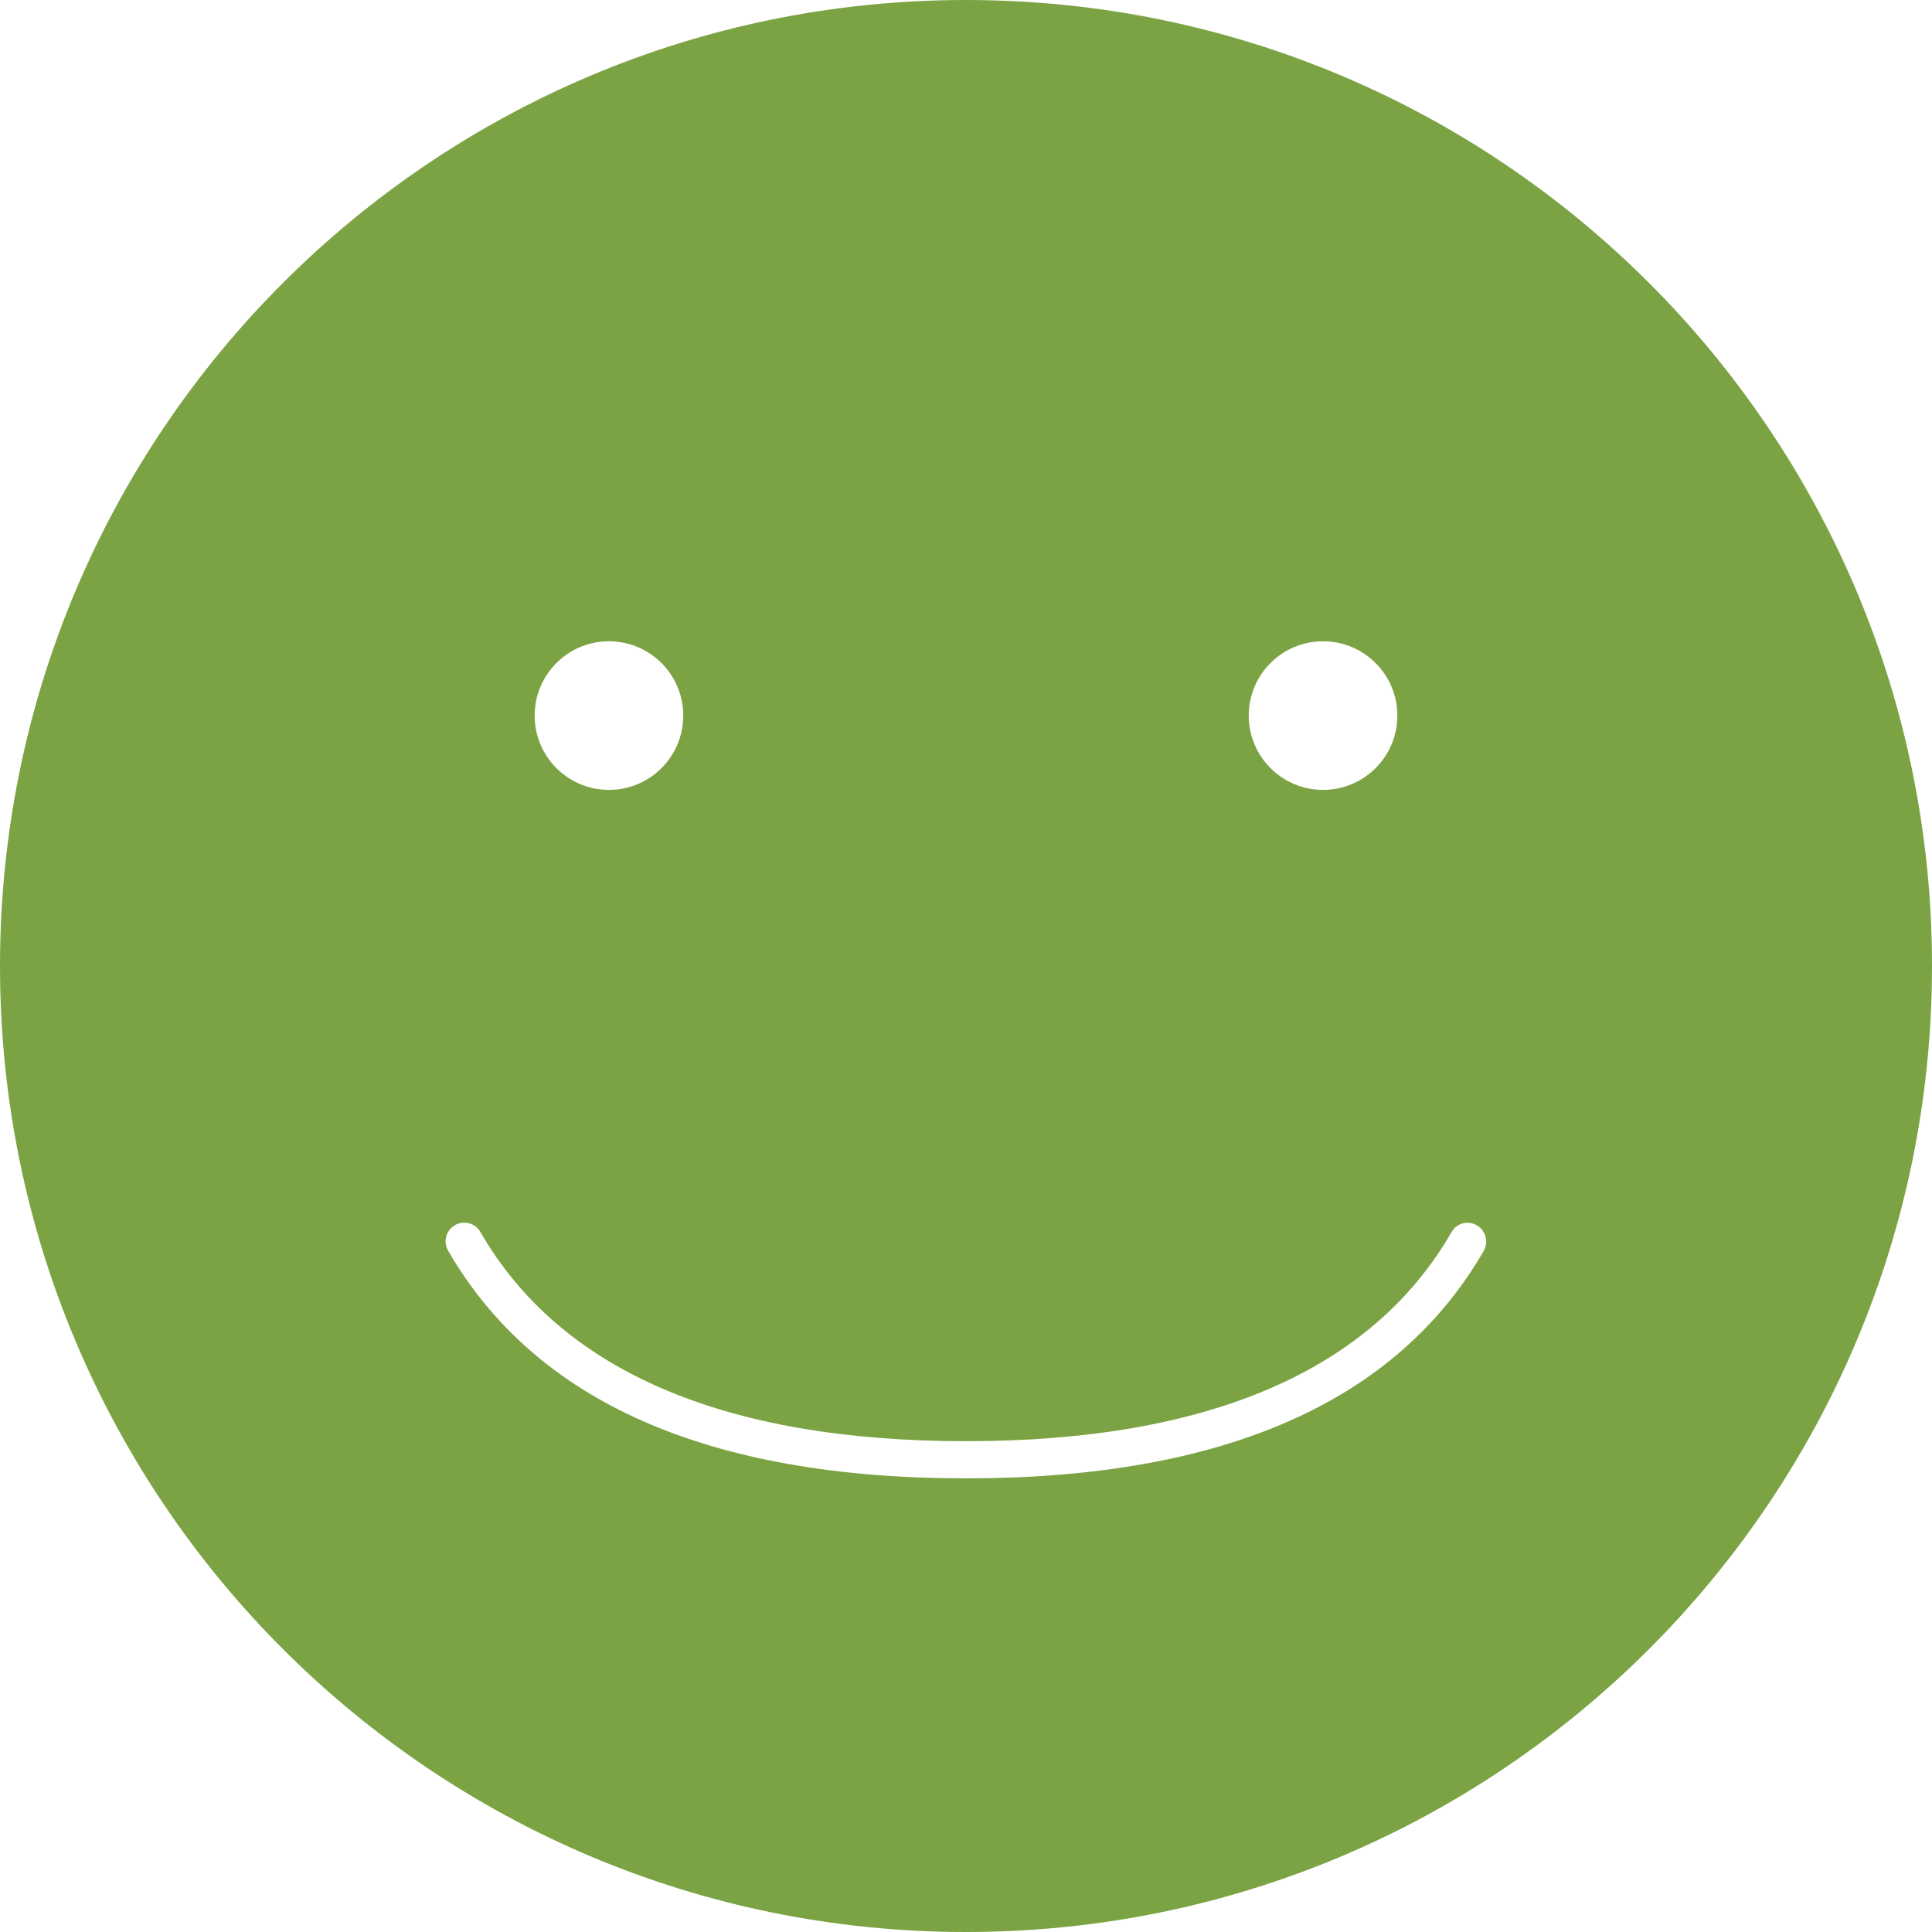
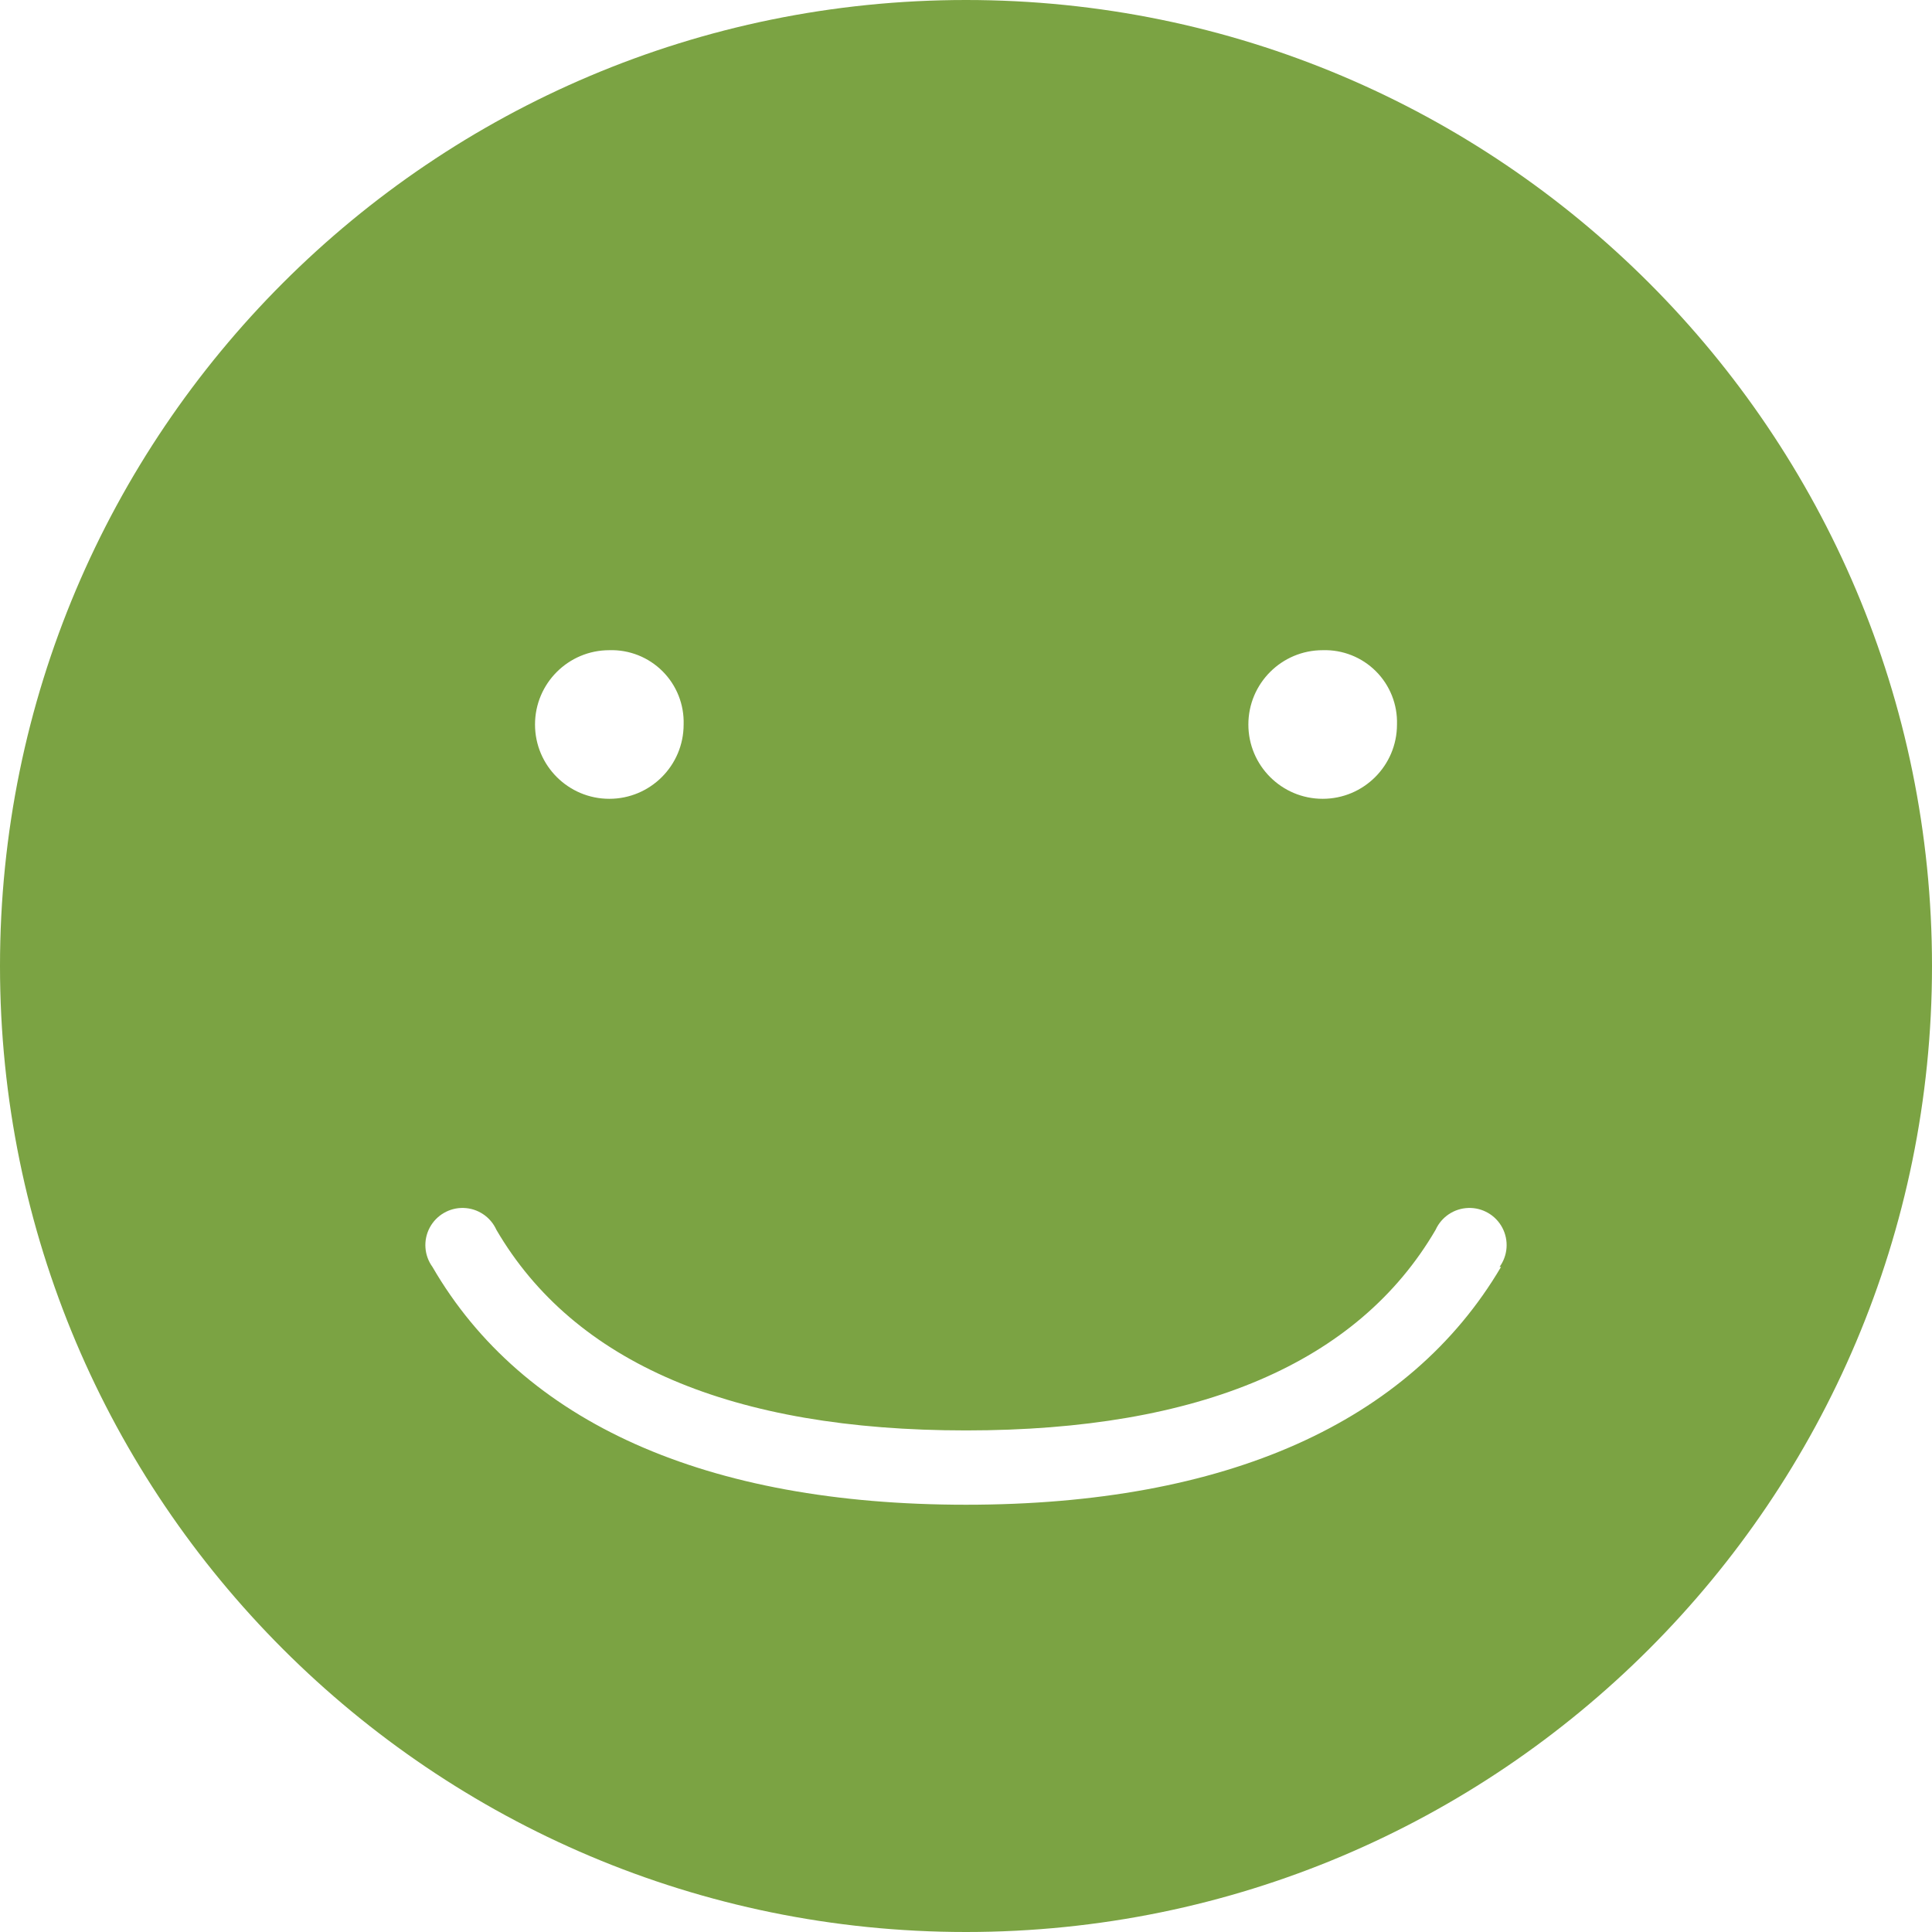
<svg xmlns="http://www.w3.org/2000/svg" id="Layer_1" data-name="Layer 1" viewBox="0 0 52 52">
  <defs>
    <style>.cls-1{fill:#7ba343;}</style>
  </defs>
-   <path class="cls-1" d="M26,0A26,26,0,1,0,52,26,26,26,0,0,0,26,0Zm9.61,17.26a2,2,0,1,1-2,2A2,2,0,0,1,35.61,17.26Zm-19.22,0a2,2,0,1,1-2,2A2,2,0,0,1,16.39,17.26Zm23.55,16.4c-2.35,4.07-7,6.13-13.94,6.13s-11.59-2.06-13.94-6.13a.5.5,0,0,1,.87-.5c2.15,3.73,6.55,5.63,13.07,5.63s10.92-1.9,13.07-5.63a.49.49,0,0,1,.68-.18A.51.51,0,0,1,39.94,33.66Z" />
+   <path class="cls-1" d="M26,0A26,26,0,1,0,52,26,26,26,0,0,0,26,0Zm9.6,17.5a1.94,1.94,0,0,1,2,2,2,2,0,1,1-2-2Zm-19.2,0a1.94,1.94,0,0,1,2,2,2,2,0,1,1-2-2Zm24,16.6C37.93,38.29,33,40.5,26,40.5s-11.93-2.21-14.36-6.4a1,1,0,1,1,1.72-1c2.09,3.58,6.34,5.4,12.64,5.4s10.55-1.82,12.64-5.4a1,1,0,1,1,1.72,1Z" />
</svg>
